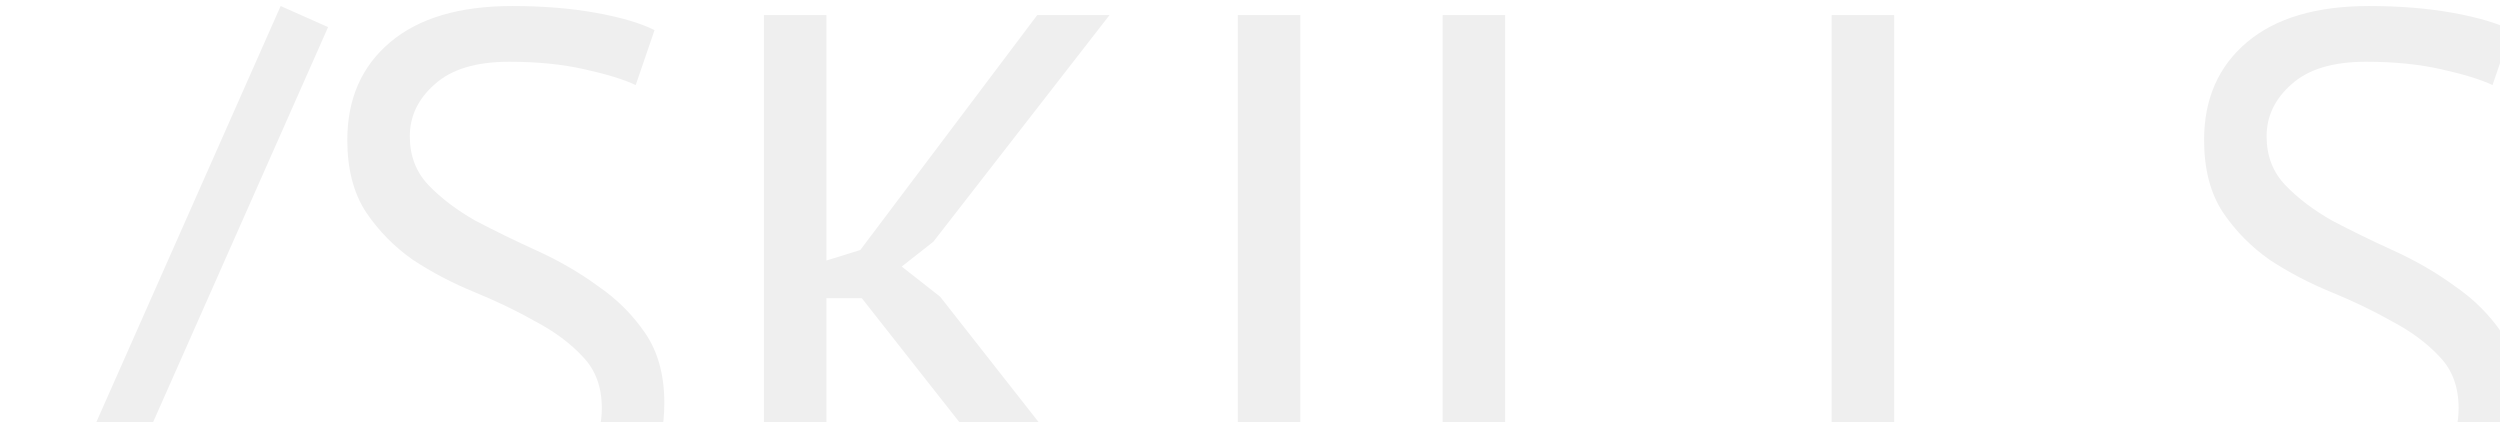
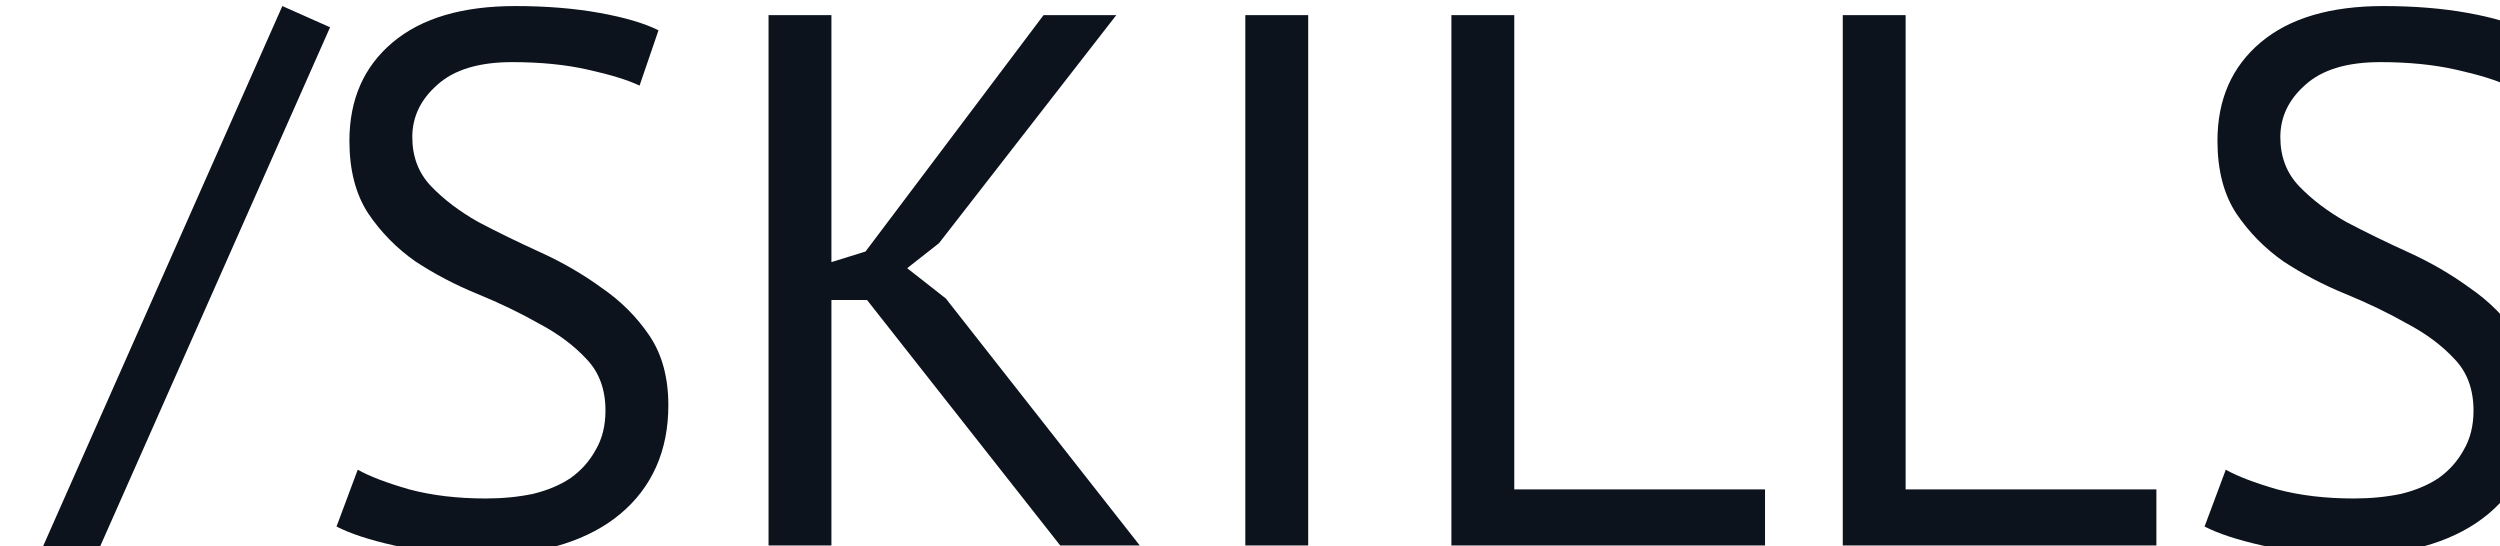
- <svg xmlns="http://www.w3.org/2000/svg" width="166" height="28" viewBox="0 0 166 28" fill="none">
-   <path d="M18.635 0.4L21.785 1.8L3.535 43L0.385 41.6L18.635 0.4ZM39.961 27.1C39.961 25.7 39.544 24.567 38.711 23.7C37.878 22.8 36.828 22.017 35.561 21.35C34.328 20.65 32.978 20 31.511 19.4C30.044 18.8 28.678 18.083 27.411 17.25C26.178 16.383 25.145 15.333 24.311 14.1C23.478 12.833 23.061 11.233 23.061 9.3C23.061 6.567 24.011 4.4 25.911 2.8C27.811 1.2 30.511 0.4 34.011 0.4C36.044 0.4 37.895 0.55 39.561 0.85C41.228 1.15 42.528 1.533 43.461 2L42.211 5.65C41.444 5.283 40.311 4.933 38.811 4.6C37.344 4.267 35.678 4.1 33.811 4.1C31.611 4.1 29.961 4.6 28.861 5.6C27.761 6.567 27.211 7.717 27.211 9.05C27.211 10.35 27.628 11.433 28.461 12.3C29.294 13.167 30.328 13.95 31.561 14.65C32.828 15.317 34.194 15.983 35.661 16.65C37.128 17.317 38.478 18.1 39.711 19C40.978 19.867 42.028 20.917 42.861 22.15C43.694 23.383 44.111 24.917 44.111 26.75C44.111 28.25 43.844 29.6 43.311 30.8C42.778 32 41.995 33.033 40.961 33.9C39.928 34.767 38.678 35.433 37.211 35.9C35.745 36.367 34.078 36.6 32.211 36.6C29.711 36.6 27.645 36.4 26.011 36C24.378 35.633 23.111 35.217 22.211 34.75L23.611 31C24.378 31.433 25.511 31.867 27.011 32.3C28.511 32.7 30.195 32.9 32.061 32.9C33.161 32.9 34.194 32.8 35.161 32.6C36.128 32.367 36.961 32.017 37.661 31.55C38.361 31.05 38.911 30.433 39.311 29.7C39.745 28.967 39.961 28.1 39.961 27.1ZM57.224 19.8H54.874V36H50.724V1H54.874V17.3L57.124 16.6L68.874 1H73.674L61.974 16.05L59.874 17.7L62.424 19.7L75.224 36H69.974L57.224 19.8ZM82.191 1H86.341V36H82.191V1ZM116.492 36H95.792V1H99.942V32.3H116.492V36ZM142.322 36H121.622V1H125.772V32.3H142.322V36ZM163.252 27.1C163.252 25.7 162.835 24.567 162.002 23.7C161.169 22.8 160.119 22.017 158.852 21.35C157.619 20.65 156.269 20 154.802 19.4C153.335 18.8 151.969 18.083 150.702 17.25C149.469 16.383 148.435 15.333 147.602 14.1C146.769 12.833 146.352 11.233 146.352 9.3C146.352 6.567 147.302 4.4 149.202 2.8C151.102 1.2 153.802 0.4 157.302 0.4C159.335 0.4 161.185 0.55 162.852 0.85C164.519 1.15 165.819 1.533 166.752 2L165.502 5.65C164.735 5.283 163.602 4.933 162.102 4.6C160.635 4.267 158.969 4.1 157.102 4.1C154.902 4.1 153.252 4.6 152.152 5.6C151.052 6.567 150.502 7.717 150.502 9.05C150.502 10.35 150.919 11.433 151.752 12.3C152.585 13.167 153.619 13.95 154.852 14.65C156.119 15.317 157.485 15.983 158.952 16.65C160.419 17.317 161.769 18.1 163.002 19C164.269 19.867 165.319 20.917 166.152 22.15C166.985 23.383 167.402 24.917 167.402 26.75C167.402 28.25 167.135 29.6 166.602 30.8C166.069 32 165.285 33.033 164.252 33.9C163.219 34.767 161.969 35.433 160.502 35.9C159.035 36.367 157.369 36.6 155.502 36.6C153.002 36.6 150.935 36.4 149.302 36C147.669 35.633 146.402 35.217 145.502 34.75L146.902 31C147.669 31.433 148.802 31.867 150.302 32.3C151.802 32.7 153.485 32.9 155.352 32.9C156.452 32.9 157.485 32.8 158.452 32.6C159.419 32.367 160.252 32.017 160.952 31.55C161.652 31.05 162.202 30.433 162.602 29.7C163.035 28.967 163.252 28.1 163.252 27.1Z" fill="#EFEFEF" />
+ <svg xmlns="http://www.w3.org/2000/svg" width="165" height="36" viewBox="0 0 165 36" fill="none">
+   <path d="M18.635 0.4L21.785 1.8L3.535 43L0.385 41.6L18.635 0.4ZM39.961 27.1C39.961 25.7 39.544 24.567 38.711 23.7C37.878 22.8 36.828 22.017 35.561 21.35C34.328 20.65 32.978 20 31.511 19.4C30.044 18.8 28.678 18.083 27.411 17.25C26.178 16.383 25.145 15.333 24.311 14.1C23.478 12.833 23.061 11.233 23.061 9.3C23.061 6.567 24.011 4.4 25.911 2.8C27.811 1.2 30.511 0.4 34.011 0.4C36.044 0.4 37.895 0.55 39.561 0.85C41.228 1.15 42.528 1.533 43.461 2L42.211 5.65C41.444 5.283 40.311 4.933 38.811 4.6C37.344 4.267 35.678 4.1 33.811 4.1C31.611 4.1 29.961 4.6 28.861 5.6C27.761 6.567 27.211 7.717 27.211 9.05C27.211 10.35 27.628 11.433 28.461 12.3C29.294 13.167 30.328 13.95 31.561 14.65C32.828 15.317 34.194 15.983 35.661 16.65C37.128 17.317 38.478 18.1 39.711 19C40.978 19.867 42.028 20.917 42.861 22.15C43.694 23.383 44.111 24.917 44.111 26.75C44.111 28.25 43.844 29.6 43.311 30.8C42.778 32 41.995 33.033 40.961 33.9C39.928 34.767 38.678 35.433 37.211 35.9C35.745 36.367 34.078 36.6 32.211 36.6C29.711 36.6 27.645 36.4 26.011 36C24.378 35.633 23.111 35.217 22.211 34.75L23.611 31C24.378 31.433 25.511 31.867 27.011 32.3C28.511 32.7 30.195 32.9 32.061 32.9C33.161 32.9 34.194 32.8 35.161 32.6C36.128 32.367 36.961 32.017 37.661 31.55C38.361 31.05 38.911 30.433 39.311 29.7C39.745 28.967 39.961 28.1 39.961 27.1ZM57.224 19.8H54.874V36H50.724V1H54.874V17.3L57.124 16.6L68.874 1H73.674L61.974 16.05L59.874 17.7L62.424 19.7L75.224 36H69.974L57.224 19.8ZM82.191 1H86.341V36H82.191V1ZM116.492 36H95.792V1H99.942V32.3H116.492V36ZM142.322 36H121.622V1H125.772V32.3H142.322V36ZM163.252 27.1C163.252 25.7 162.835 24.567 162.002 23.7C161.169 22.8 160.119 22.017 158.852 21.35C157.619 20.65 156.269 20 154.802 19.4C153.335 18.8 151.969 18.083 150.702 17.25C149.469 16.383 148.435 15.333 147.602 14.1C146.769 12.833 146.352 11.233 146.352 9.3C146.352 6.567 147.302 4.4 149.202 2.8C151.102 1.2 153.802 0.4 157.302 0.4C159.335 0.4 161.185 0.55 162.852 0.85C164.519 1.15 165.819 1.533 166.752 2L165.502 5.65C164.735 5.283 163.602 4.933 162.102 4.6C160.635 4.267 158.969 4.1 157.102 4.1C154.902 4.1 153.252 4.6 152.152 5.6C151.052 6.567 150.502 7.717 150.502 9.05C150.502 10.35 150.919 11.433 151.752 12.3C152.585 13.167 153.619 13.95 154.852 14.65C156.119 15.317 157.485 15.983 158.952 16.65C160.419 17.317 161.769 18.1 163.002 19C164.269 19.867 165.319 20.917 166.152 22.15C166.985 23.383 167.402 24.917 167.402 26.75C167.402 28.25 167.135 29.6 166.602 30.8C166.069 32 165.285 33.033 164.252 33.9C163.219 34.767 161.969 35.433 160.502 35.9C159.035 36.367 157.369 36.6 155.502 36.6C153.002 36.6 150.935 36.4 149.302 36C147.669 35.633 146.402 35.217 145.502 34.75L146.902 31C147.669 31.433 148.802 31.867 150.302 32.3C151.802 32.7 153.485 32.9 155.352 32.9C156.452 32.9 157.485 32.8 158.452 32.6C159.419 32.367 160.252 32.017 160.952 31.55C161.652 31.05 162.202 30.433 162.602 29.7C163.035 28.967 163.252 28.1 163.252 27.1Z" fill="#0C131D" />
</svg>
